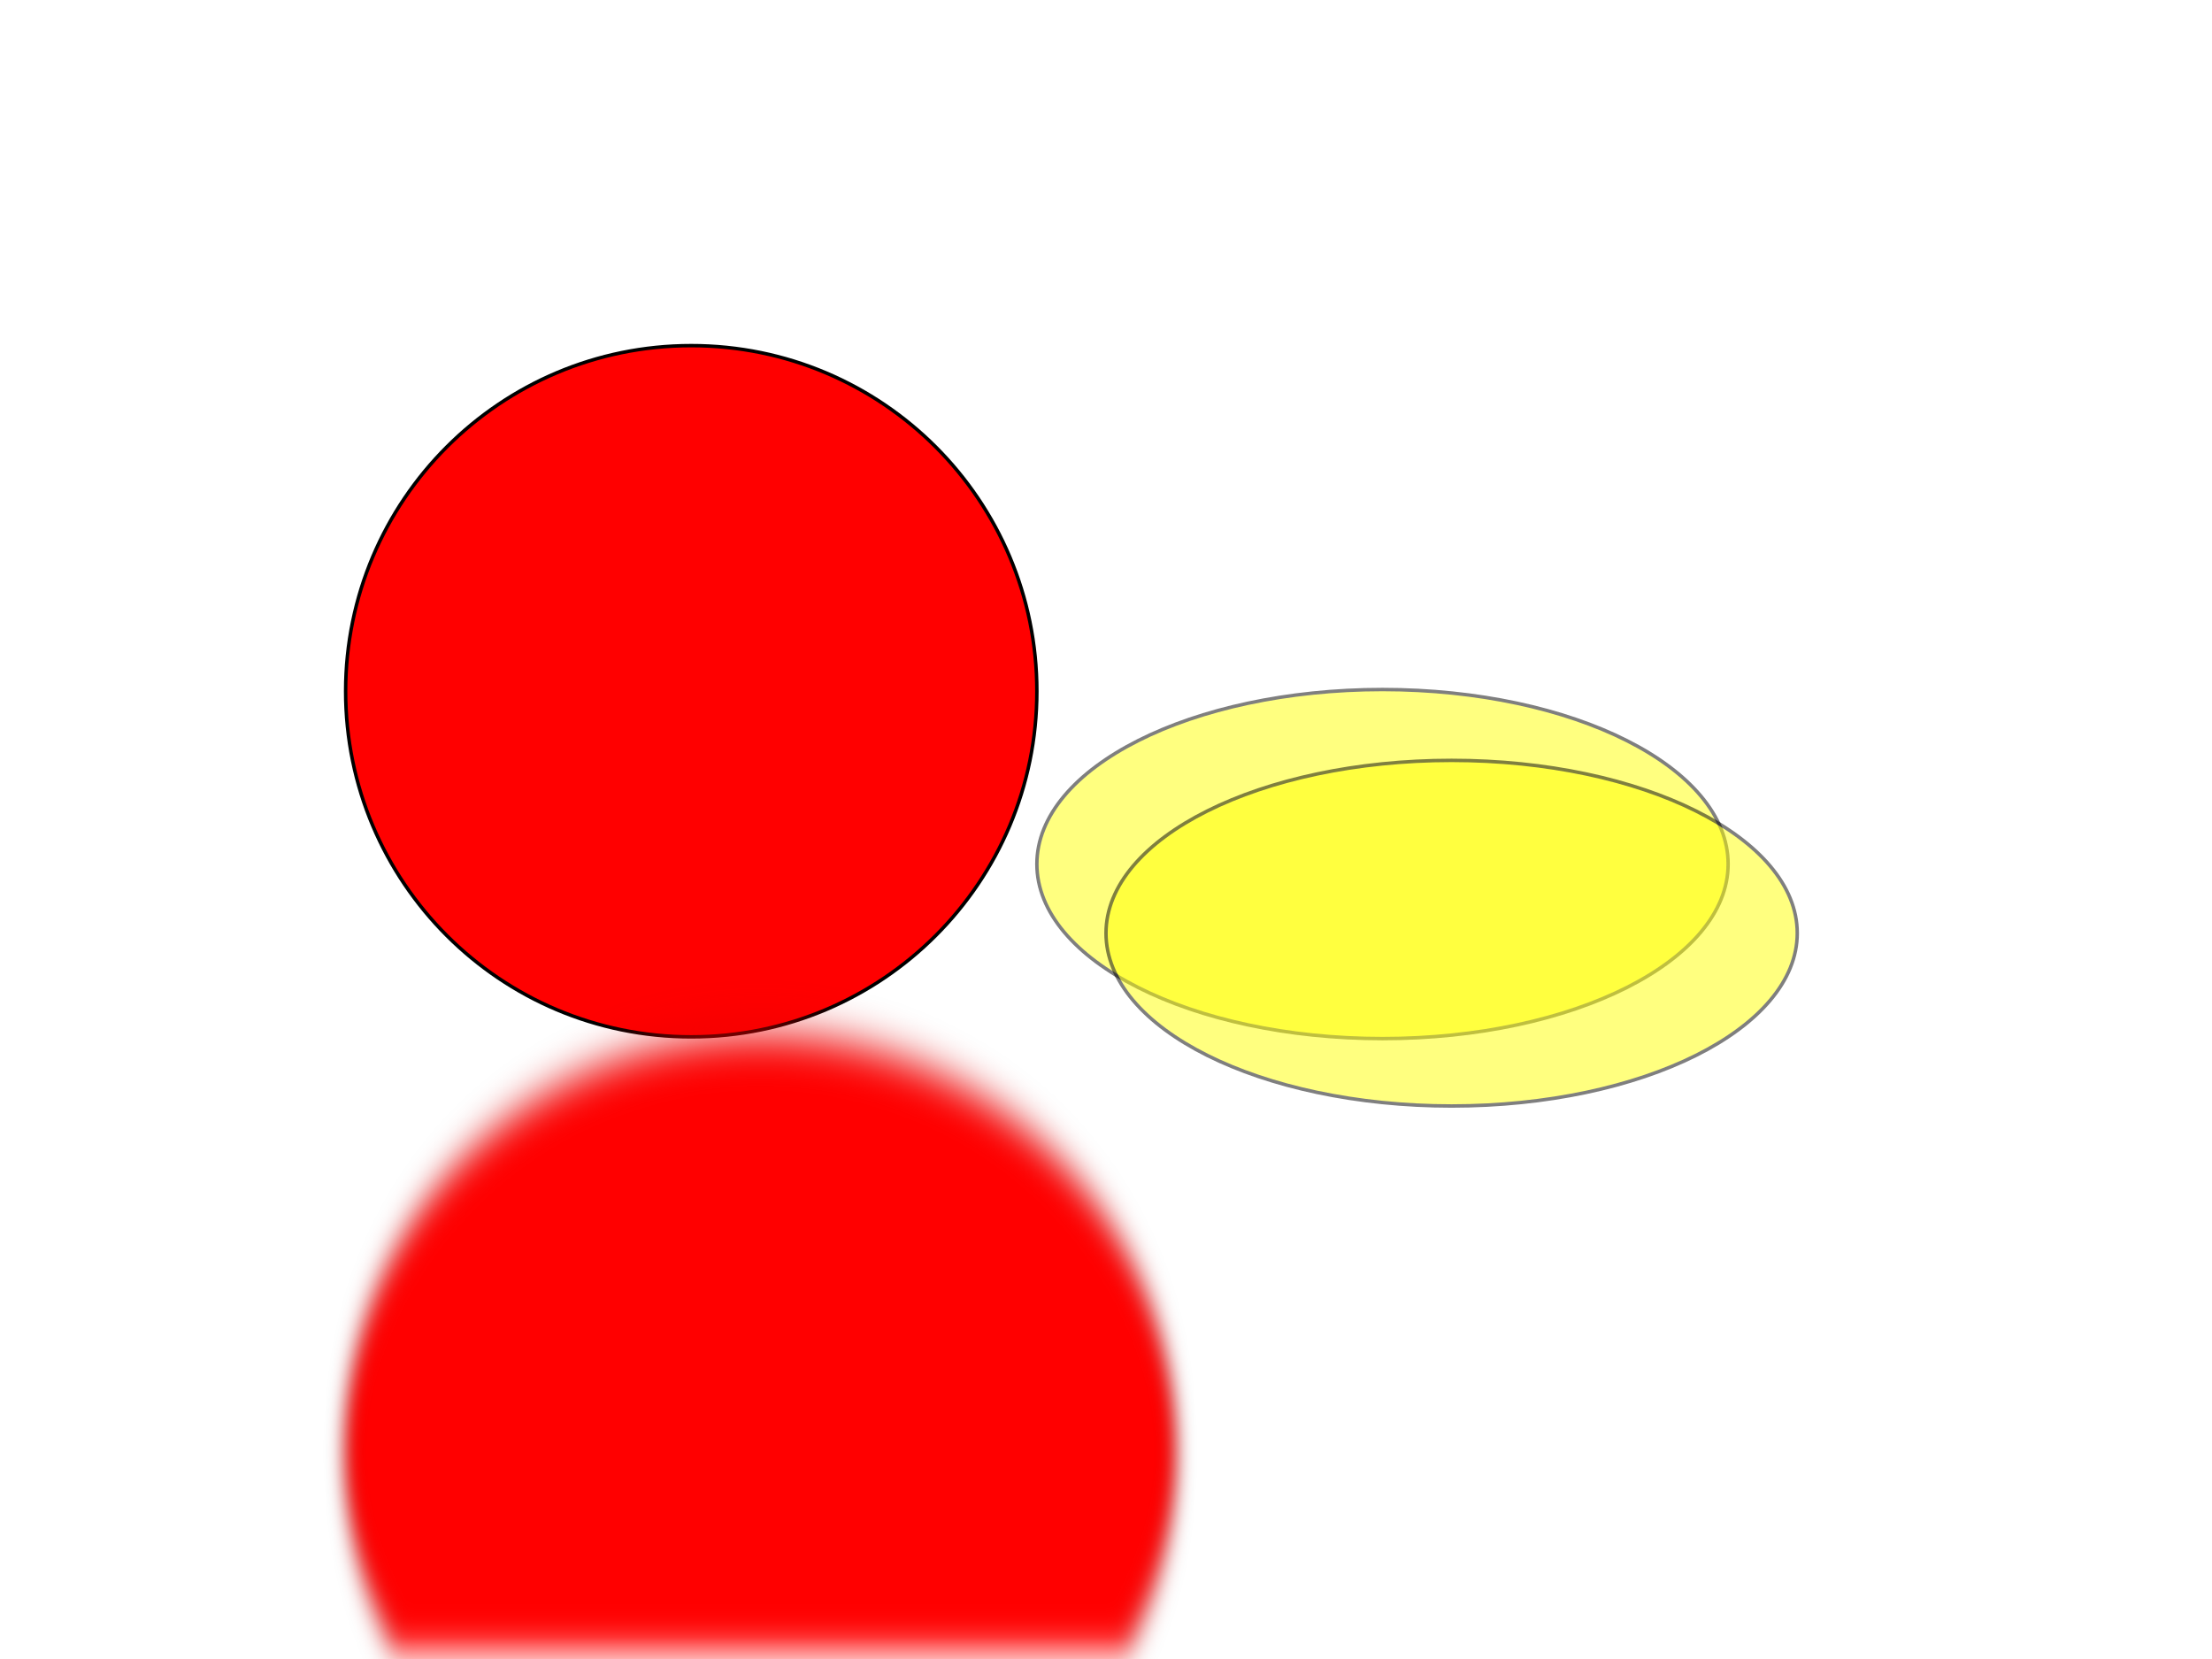
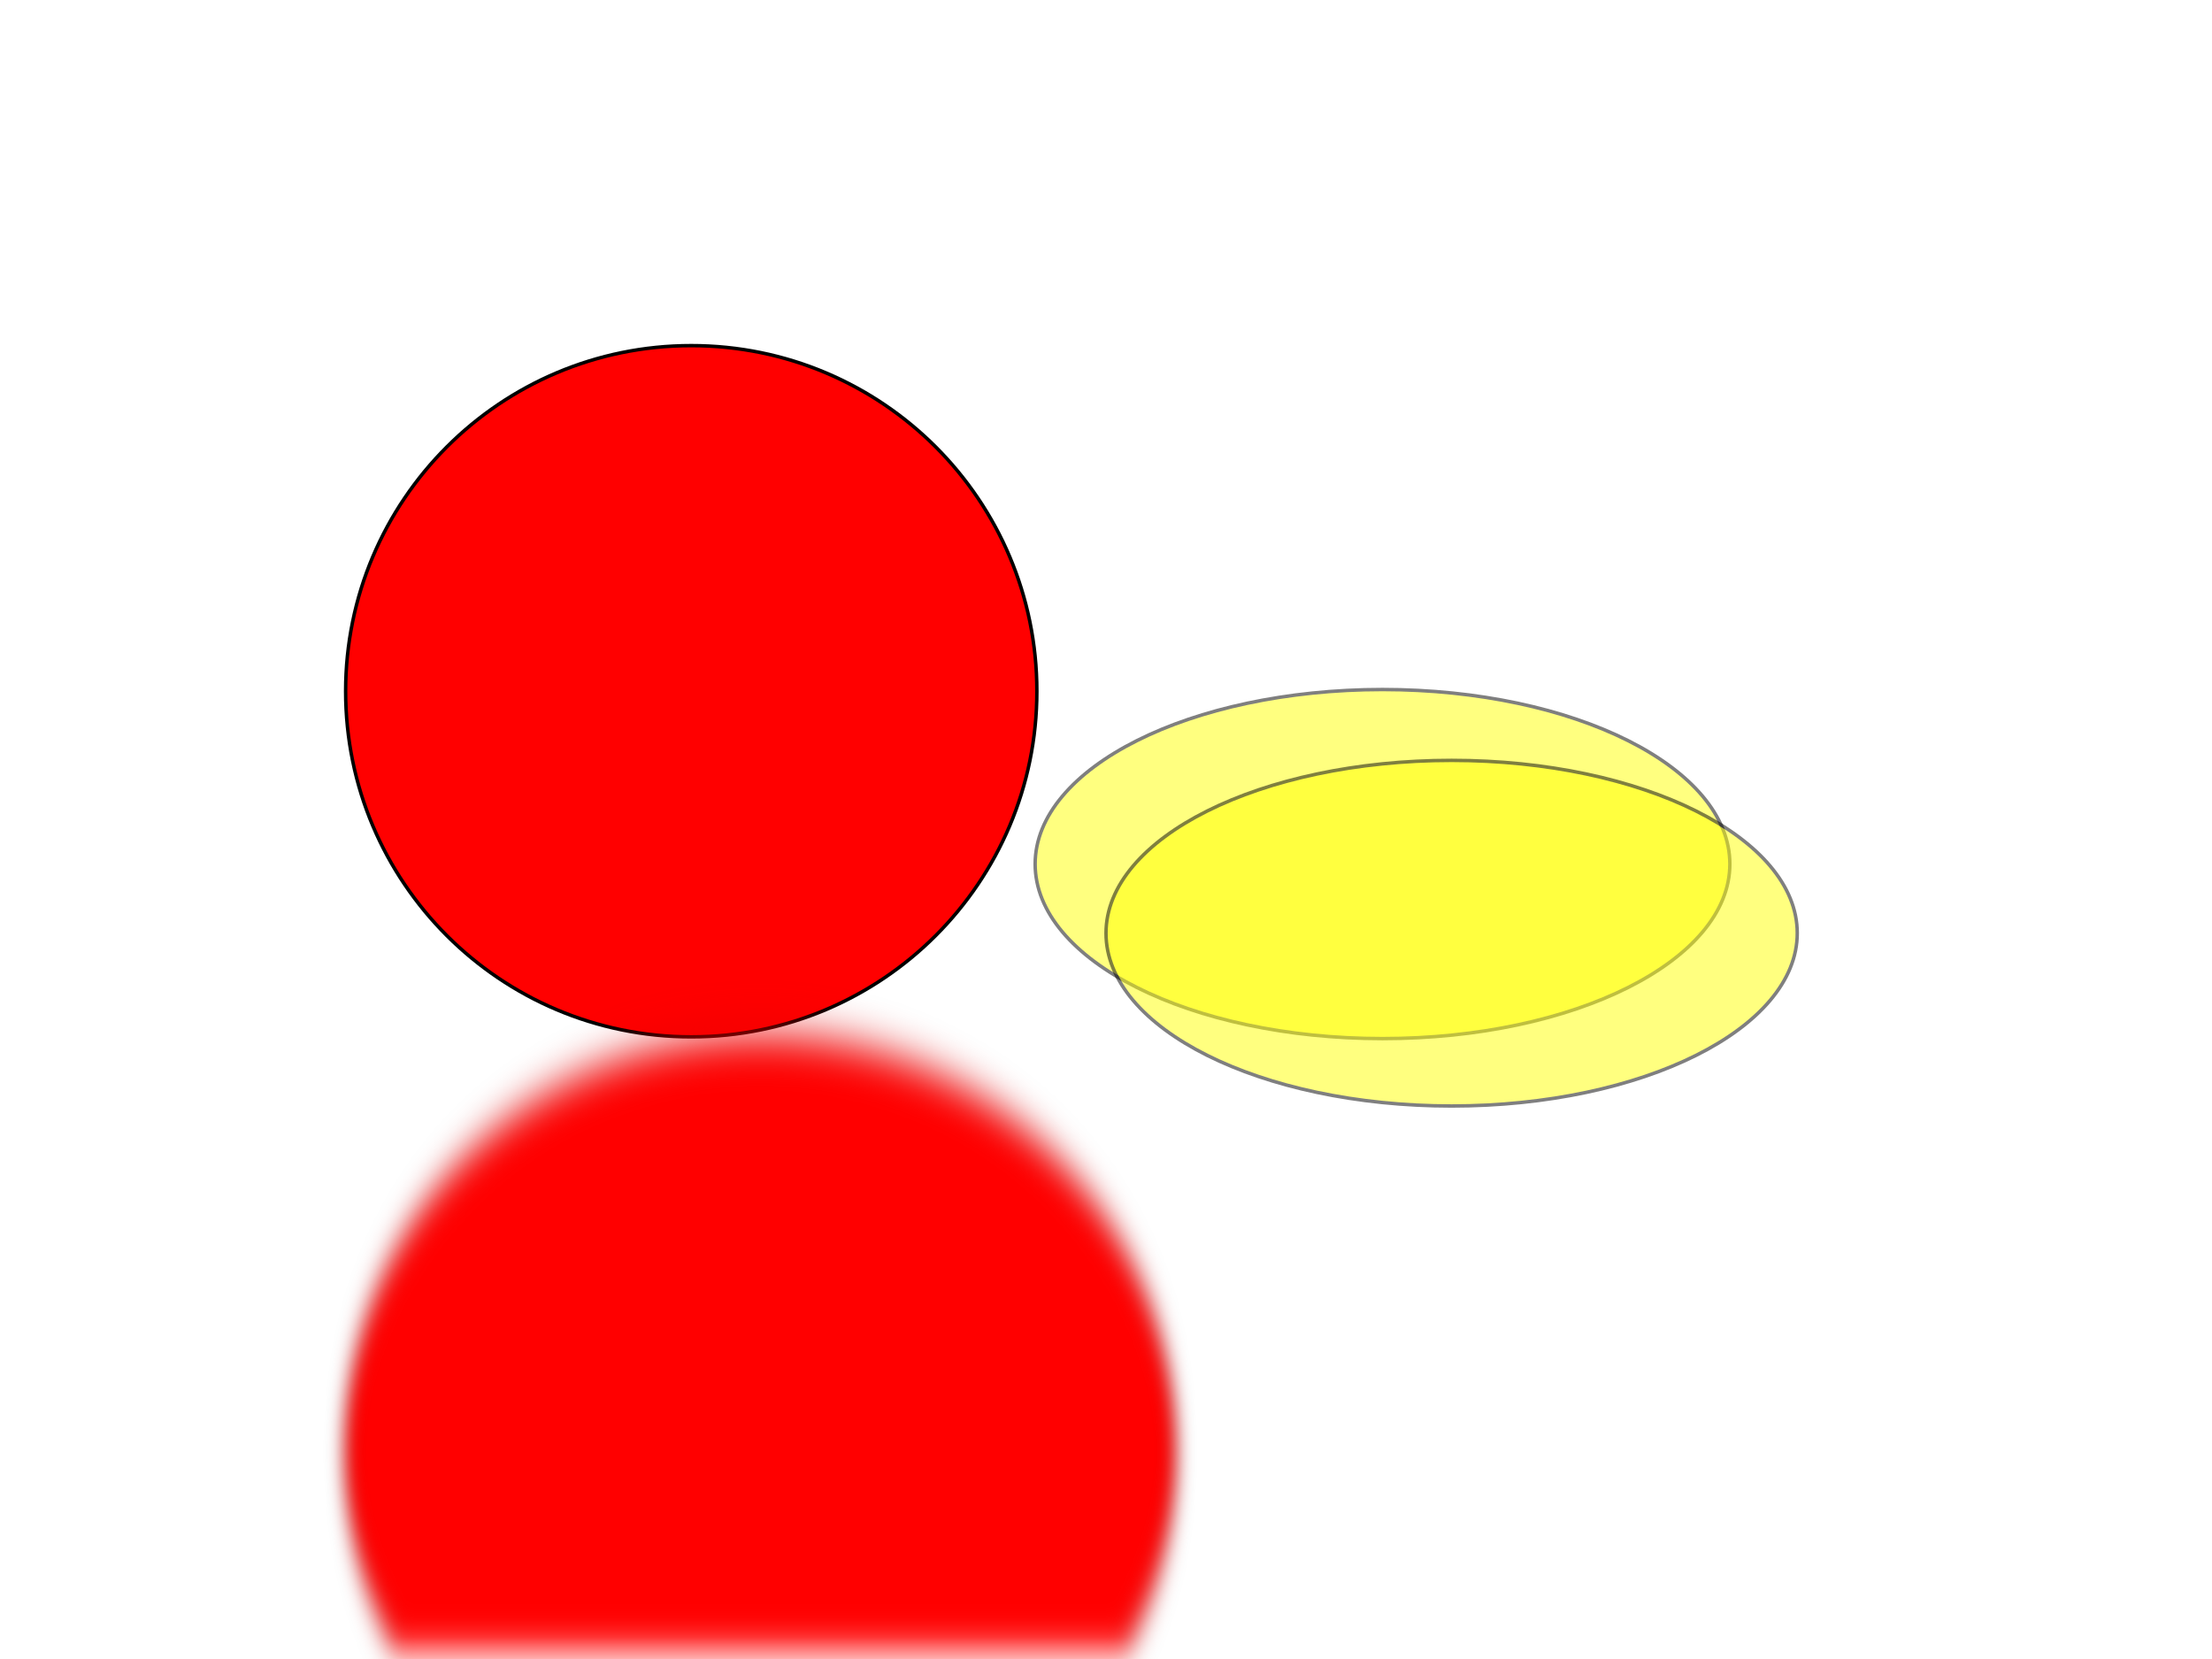
<svg xmlns="http://www.w3.org/2000/svg" width="640" height="480">
  <g class="layer">
    <circle cx="200" cy="200" fill="#FF0000" id="svg_1" r="100" stroke="#000000" />
    <ellipse cx="220" cy="420" fill="#FF0000" filter="url(#svg_3_blur)" id="svg_3" rx="120" ry="120" stroke="#000000" transform="matrix(1 0 0 1 0 0) rotate(25 220 420)" />
-     <ellipse cx="400" cy="250" fill="#ffff00" id="svg_2" opacity="0.5" rx="100" ry="50.5" stroke="#000000" />
+     <ellipse cx="400" cy="250" fill="#ffff00" id="svg_2" opacity="0.5" rx="100.5" ry="50.5" stroke="#000000" />
    <ellipse cx="420" cy="270" fill="#ffff00" id="svg_4" opacity="0.5" rx="100" ry="50" stroke="#000000" />
  </g>
  <defs>
    <filter height="200%" id="svg_3_blur" width="200%" x="-50%" y="-50%">
      <feGaussianBlur in="SourceGraphic" stdDeviation="5" />
    </filter>
  </defs>
</svg>
